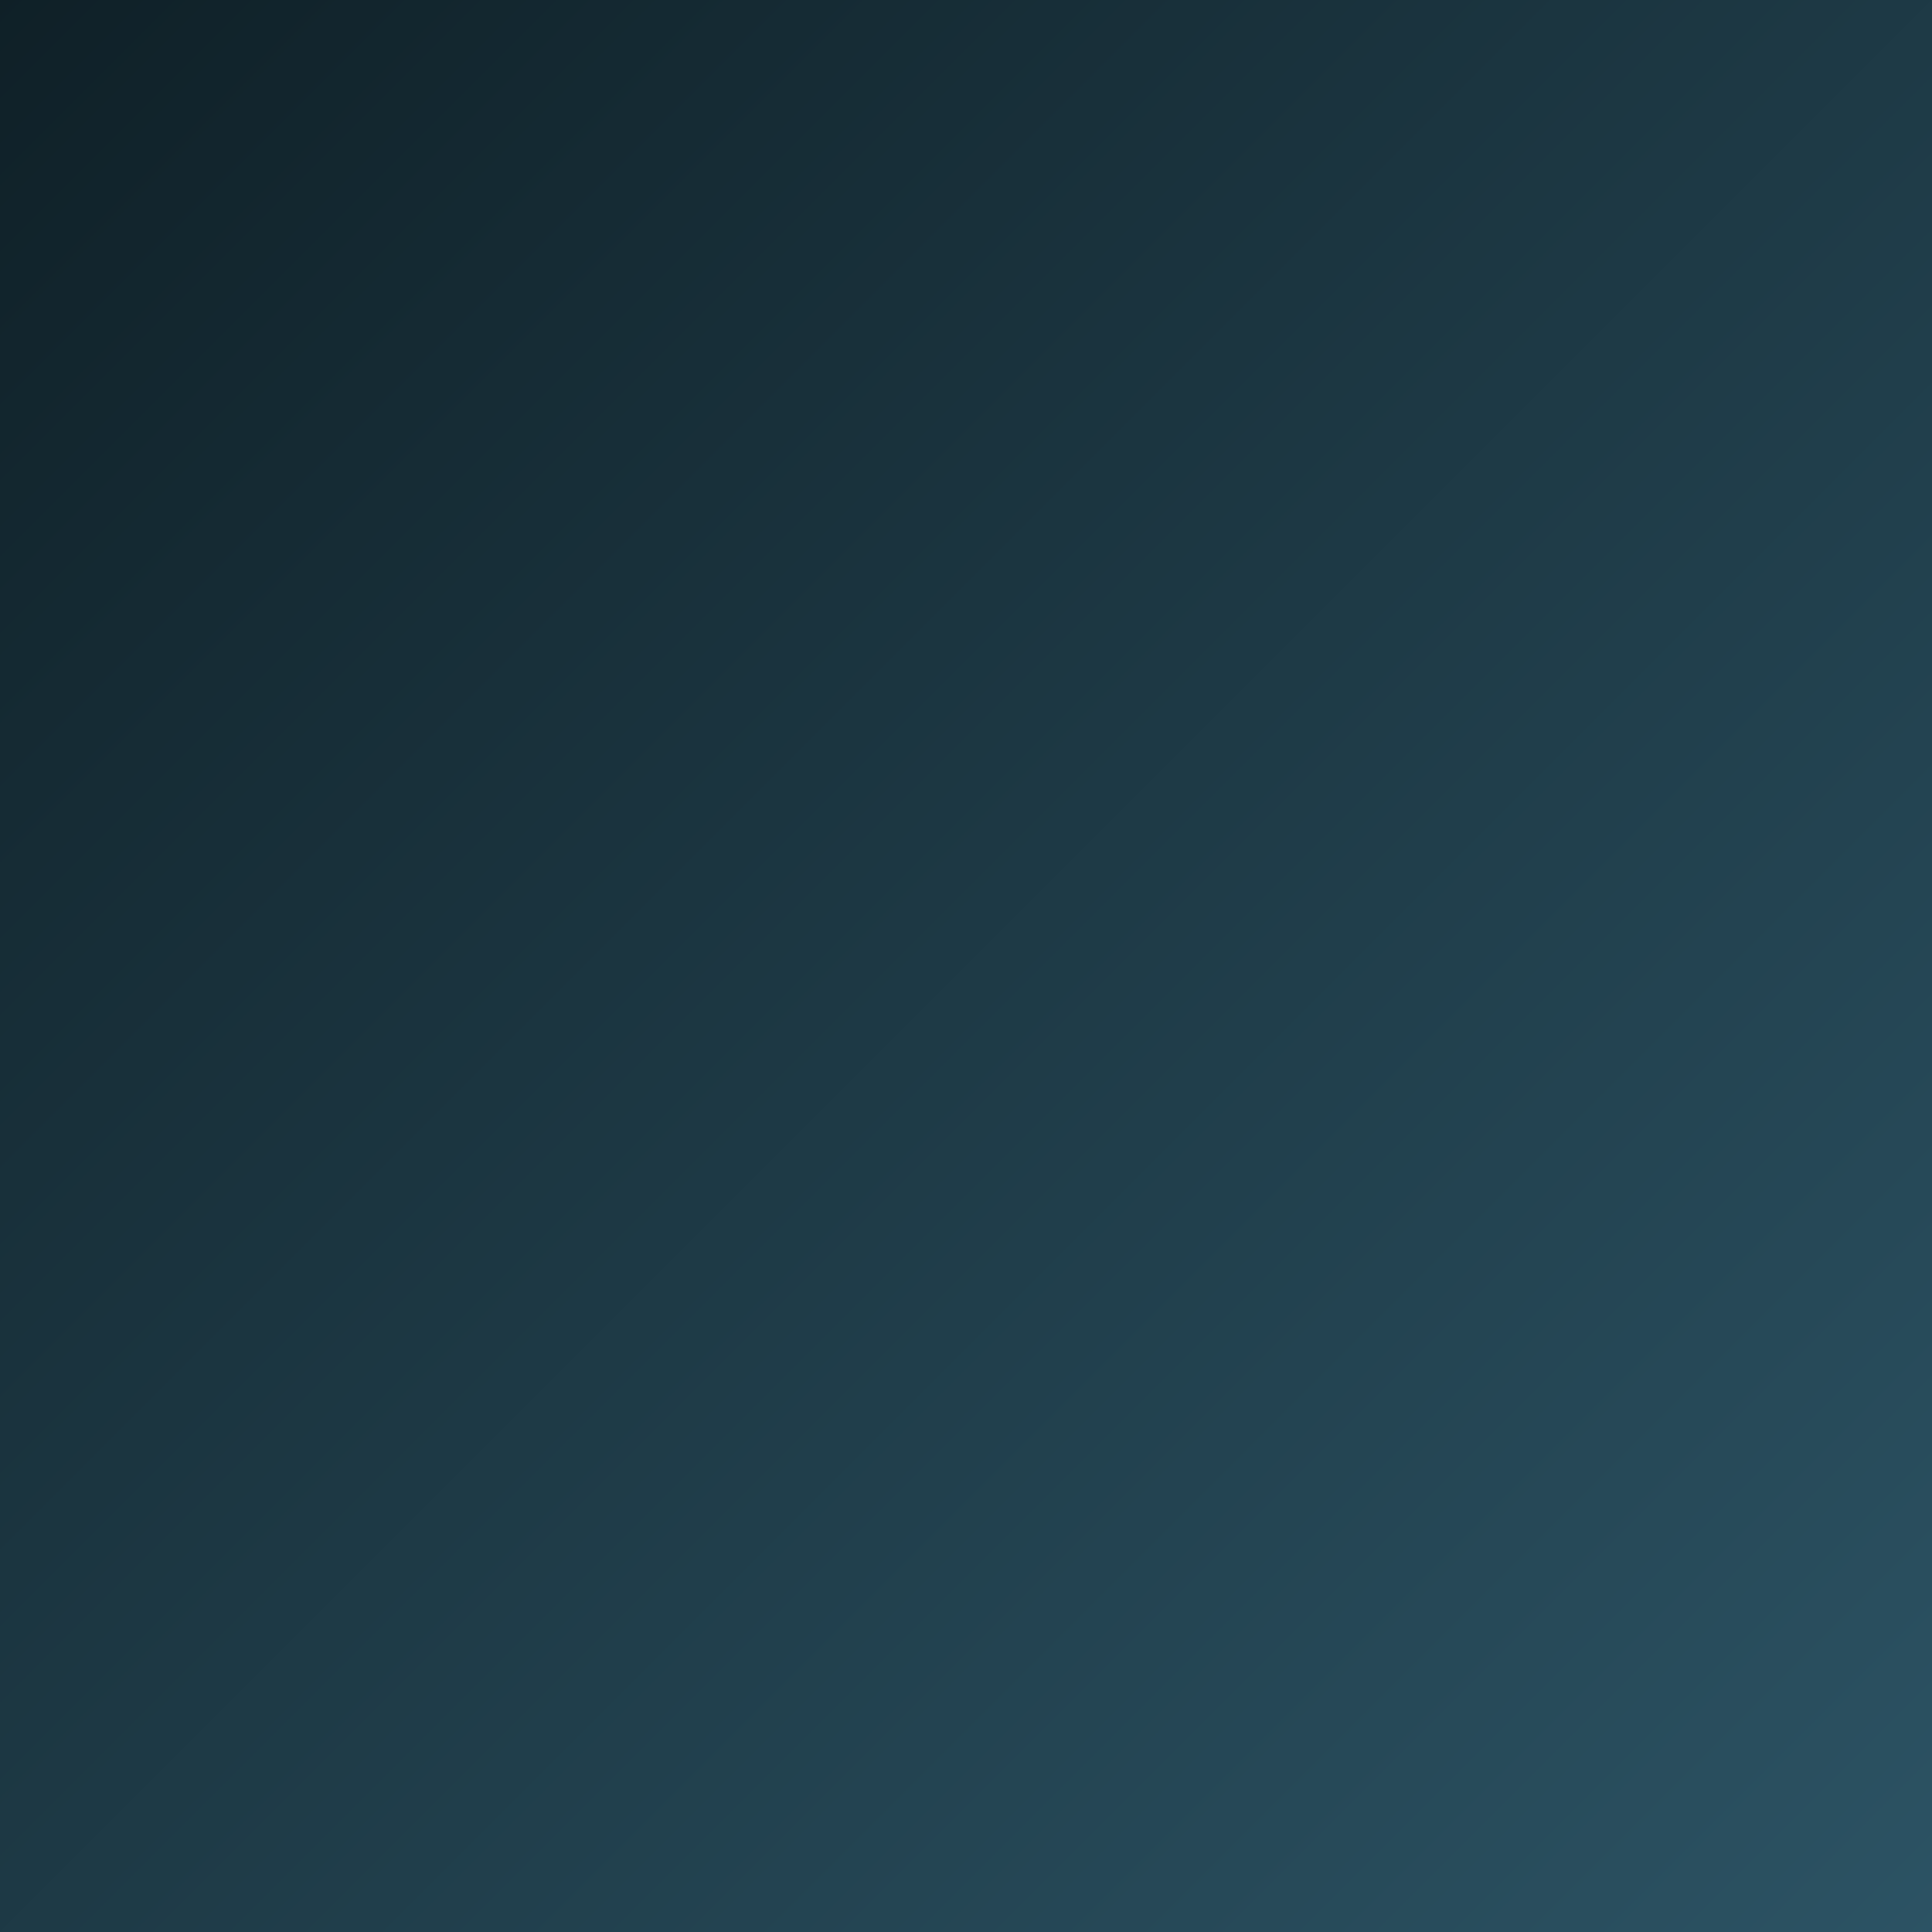
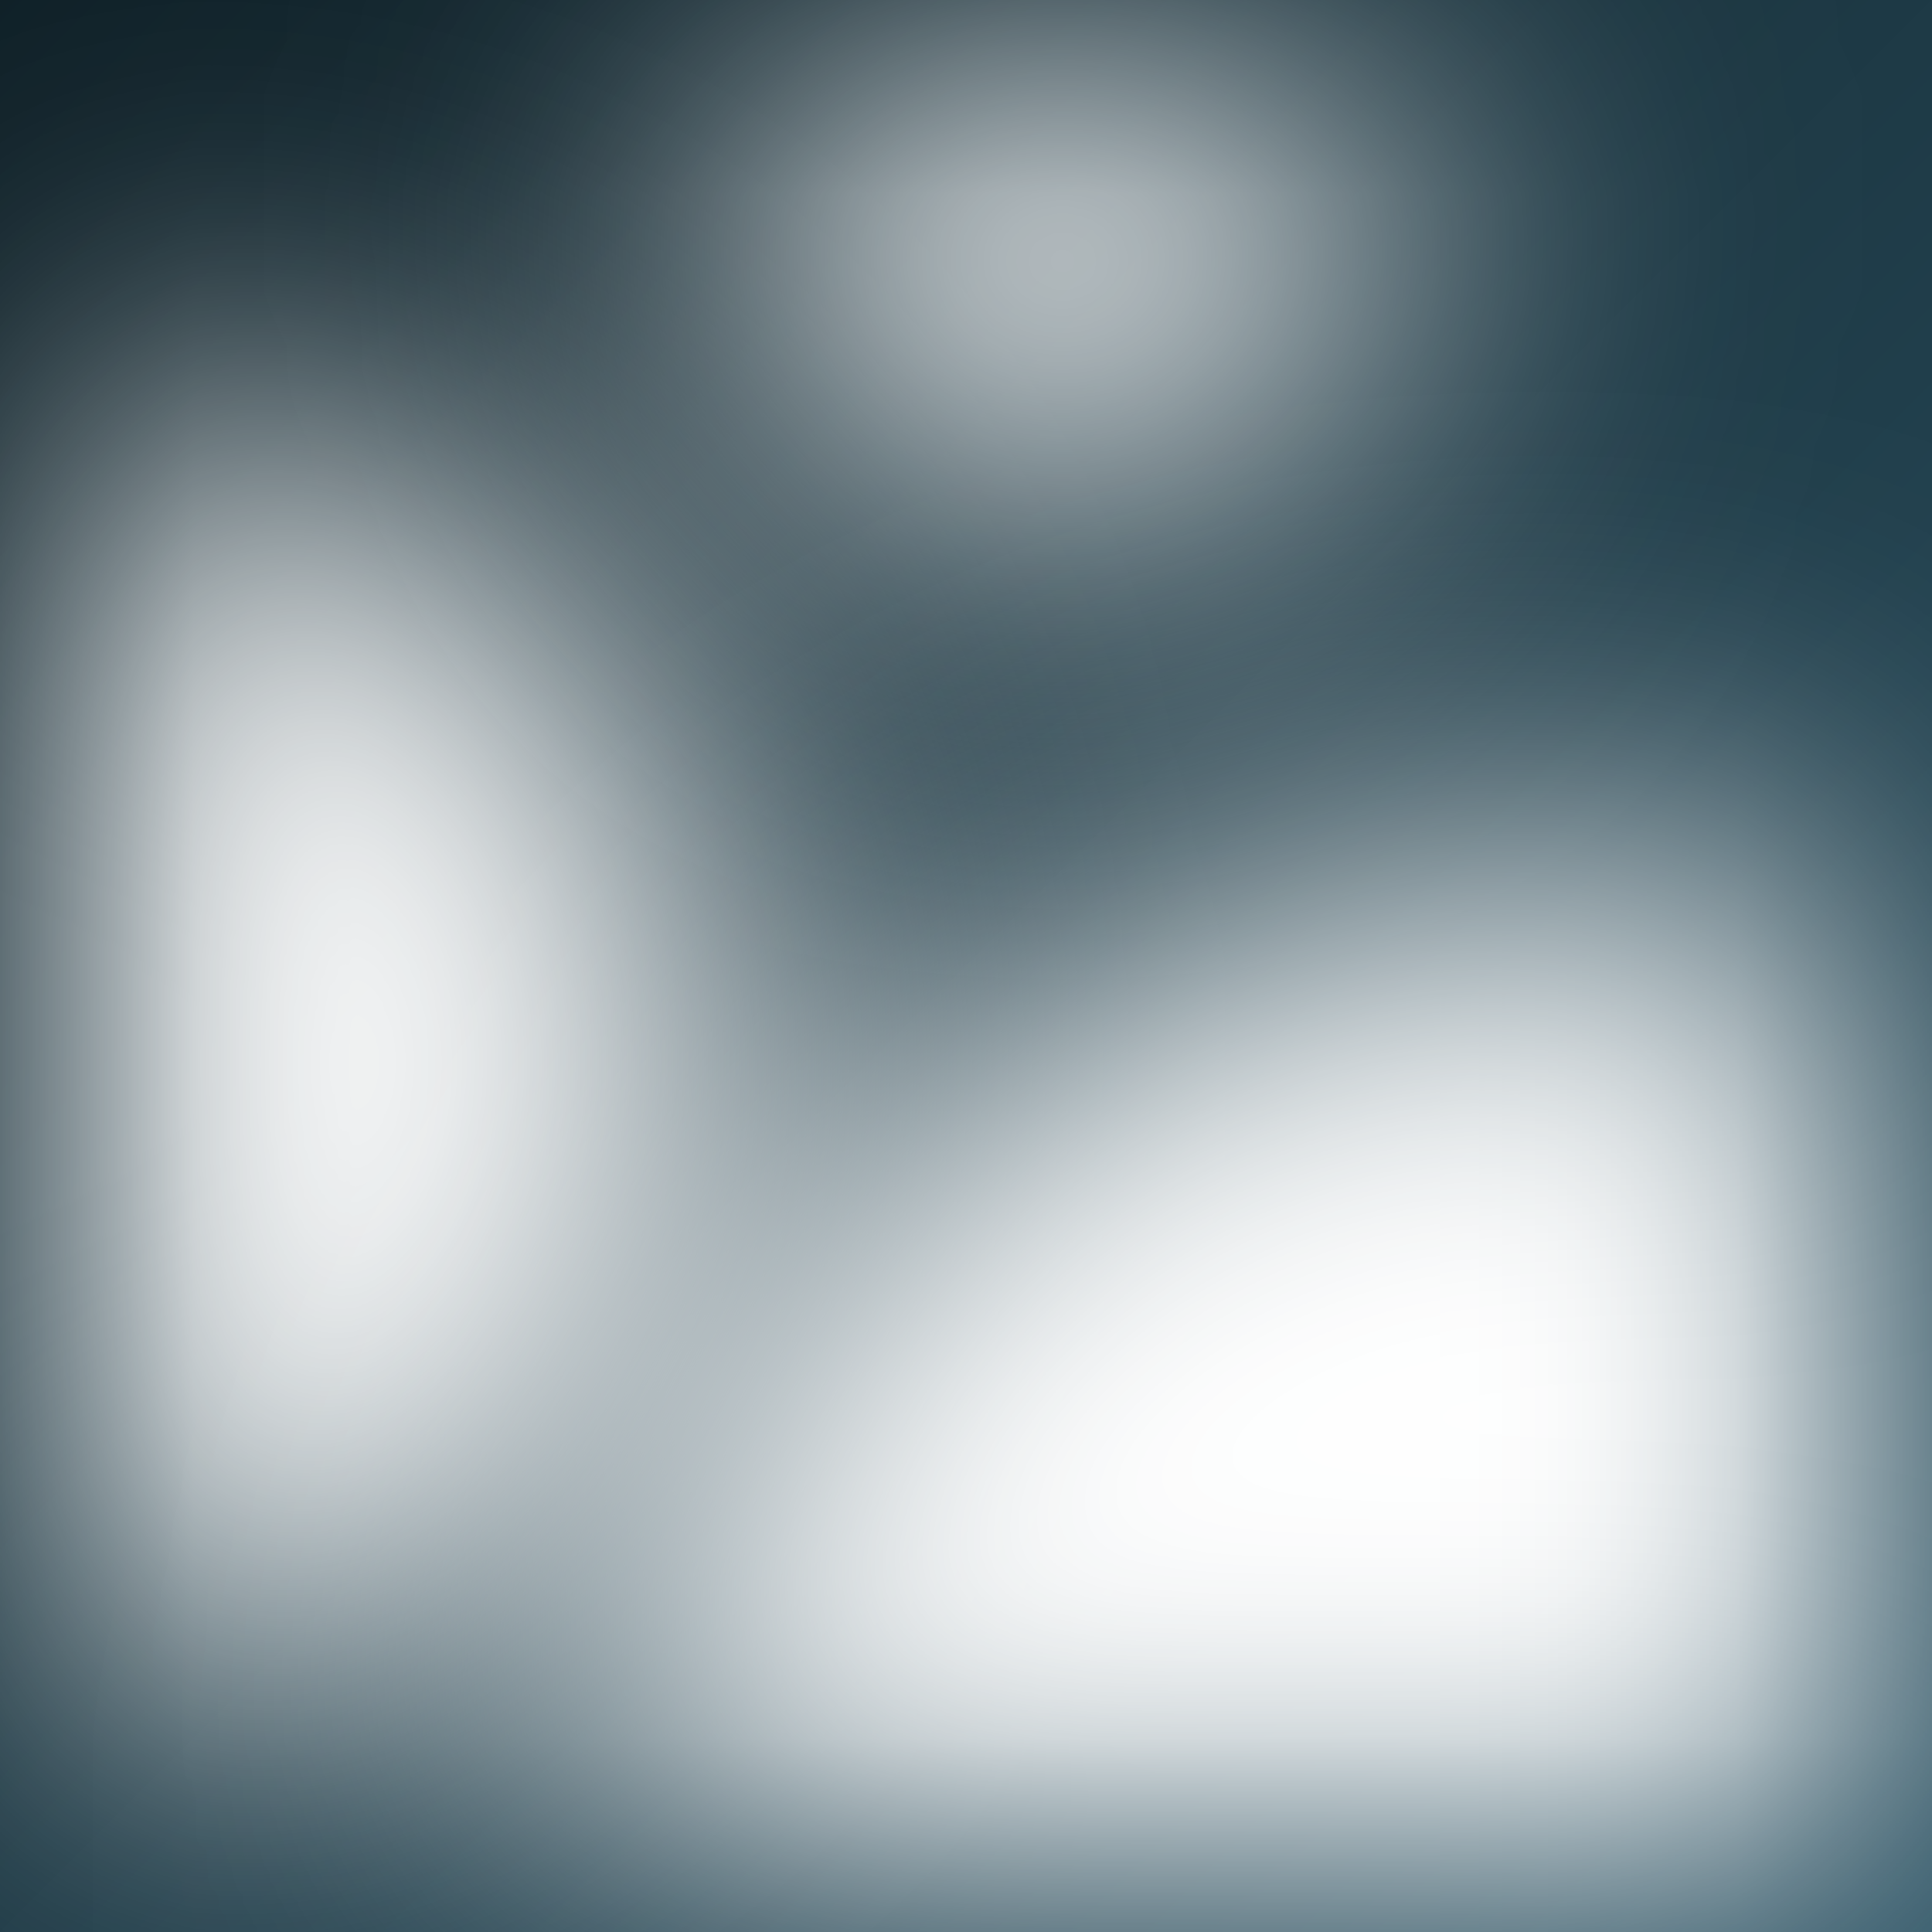
<svg xmlns="http://www.w3.org/2000/svg" width="100%" height="100%">
  <defs>
    <linearGradient id="gradient1" x1="0%" y1="0%" x2="100%" y2="100%">
      <stop offset="0%" style="stop-color:#0f2027; stop-opacity:1" />
      <stop offset="100%" style="stop-color:#2c5364; stop-opacity:1" />
    </linearGradient>
  </defs>
  <rect width="100%" height="100%" fill="url(#gradient1)" />
  <g class="dots">
-     <circle class="dot" cx="5%" cy="30%" r="0" fill="#00ffcc" />
-     <circle class="dot" cx="15%" cy="25%" r="0" fill="#00ffcc" />
-     <circle class="dot" cx="25%" cy="20%" r="0" fill="#00ffcc" />
-     <circle class="dot" cx="35%" cy="15%" r="0" fill="#00ffcc" />
-     <circle class="dot" cx="45%" cy="20%" r="0" fill="#00ffcc" />
-     <circle class="dot" cx="55%" cy="25%" r="0" fill="#00ffcc" />
-     <circle class="dot" cx="65%" cy="30%" r="0" fill="#00ffcc" />
+     <circle class="dot" cx="12%" cy="15%" r="0" fill="#00ffcc" />
+     <circle class="dot" cx="24%" cy="20%" r="0" fill="#00ffcc" />
+     <circle class="dot" cx="32%" cy="30%" r="0" fill="#00ffcc" />
+     <circle class="dot" cx="40%" cy="40%" r="0" fill="#00ffcc" />
+     <circle class="dot" cx="39%" cy="55%" r="0" fill="#00ffcc" />
+     <circle class="dot" cx="52%" cy="60%" r="0" fill="#00ffcc" />
+     <circle class="dot" cx="54%" cy="45%" r="0" fill="#00ffcc" />
+   </g>
+   <g class="stars">
+     <circle class="star" cx="5%" cy="55%" r="4" fill="#ffffff" />
+     <circle class="star" cx="55%" cy="10%" r="2" fill="#ffffff" />
+     <circle class="star" cx="80%" cy="95%" r="6" fill="#ffffff" />
  </g>
  <style>
-     /* Animation for the entire group of dots */
    .dots {
    animation: moveDots 10s ease-in-out infinite;
    }

-     /* Individual dot animation for appearance */
+     .stars {
+     animation: moveDots 16s ease-in-out infinite;
+     }
+ 
    .dot {
    animation: appear 5s infinite alternate ease-in-out;
    filter: blur(8px); /* Reduced blur for a clearer look */
    }

-     /* Keyframes for group animation */
+     .star {
+     animation: flicker 7s infinite alternate ease-in-out;
+     filter: blur(2px);
+     }
+ 
    @keyframes moveDots {
    0%, 100% {
    opacity: 0.6;
    }
    50% {
    opacity: 1;
    }
    }

-     /* Keyframes for individual dot animation */
    @keyframes appear {
    0%, 100% {
    r: 0;
    opacity: 0;
    }
    50% {
    r: 8;
    opacity: 1;
    }
    }
+ 
+     @keyframes flicker {
+     0%, 100% {
+     opacity: 0;
+     }
+     50% {
+     r: 2;
+     opacity: 0.8;
+     }
+     }
  </style>
</svg>
